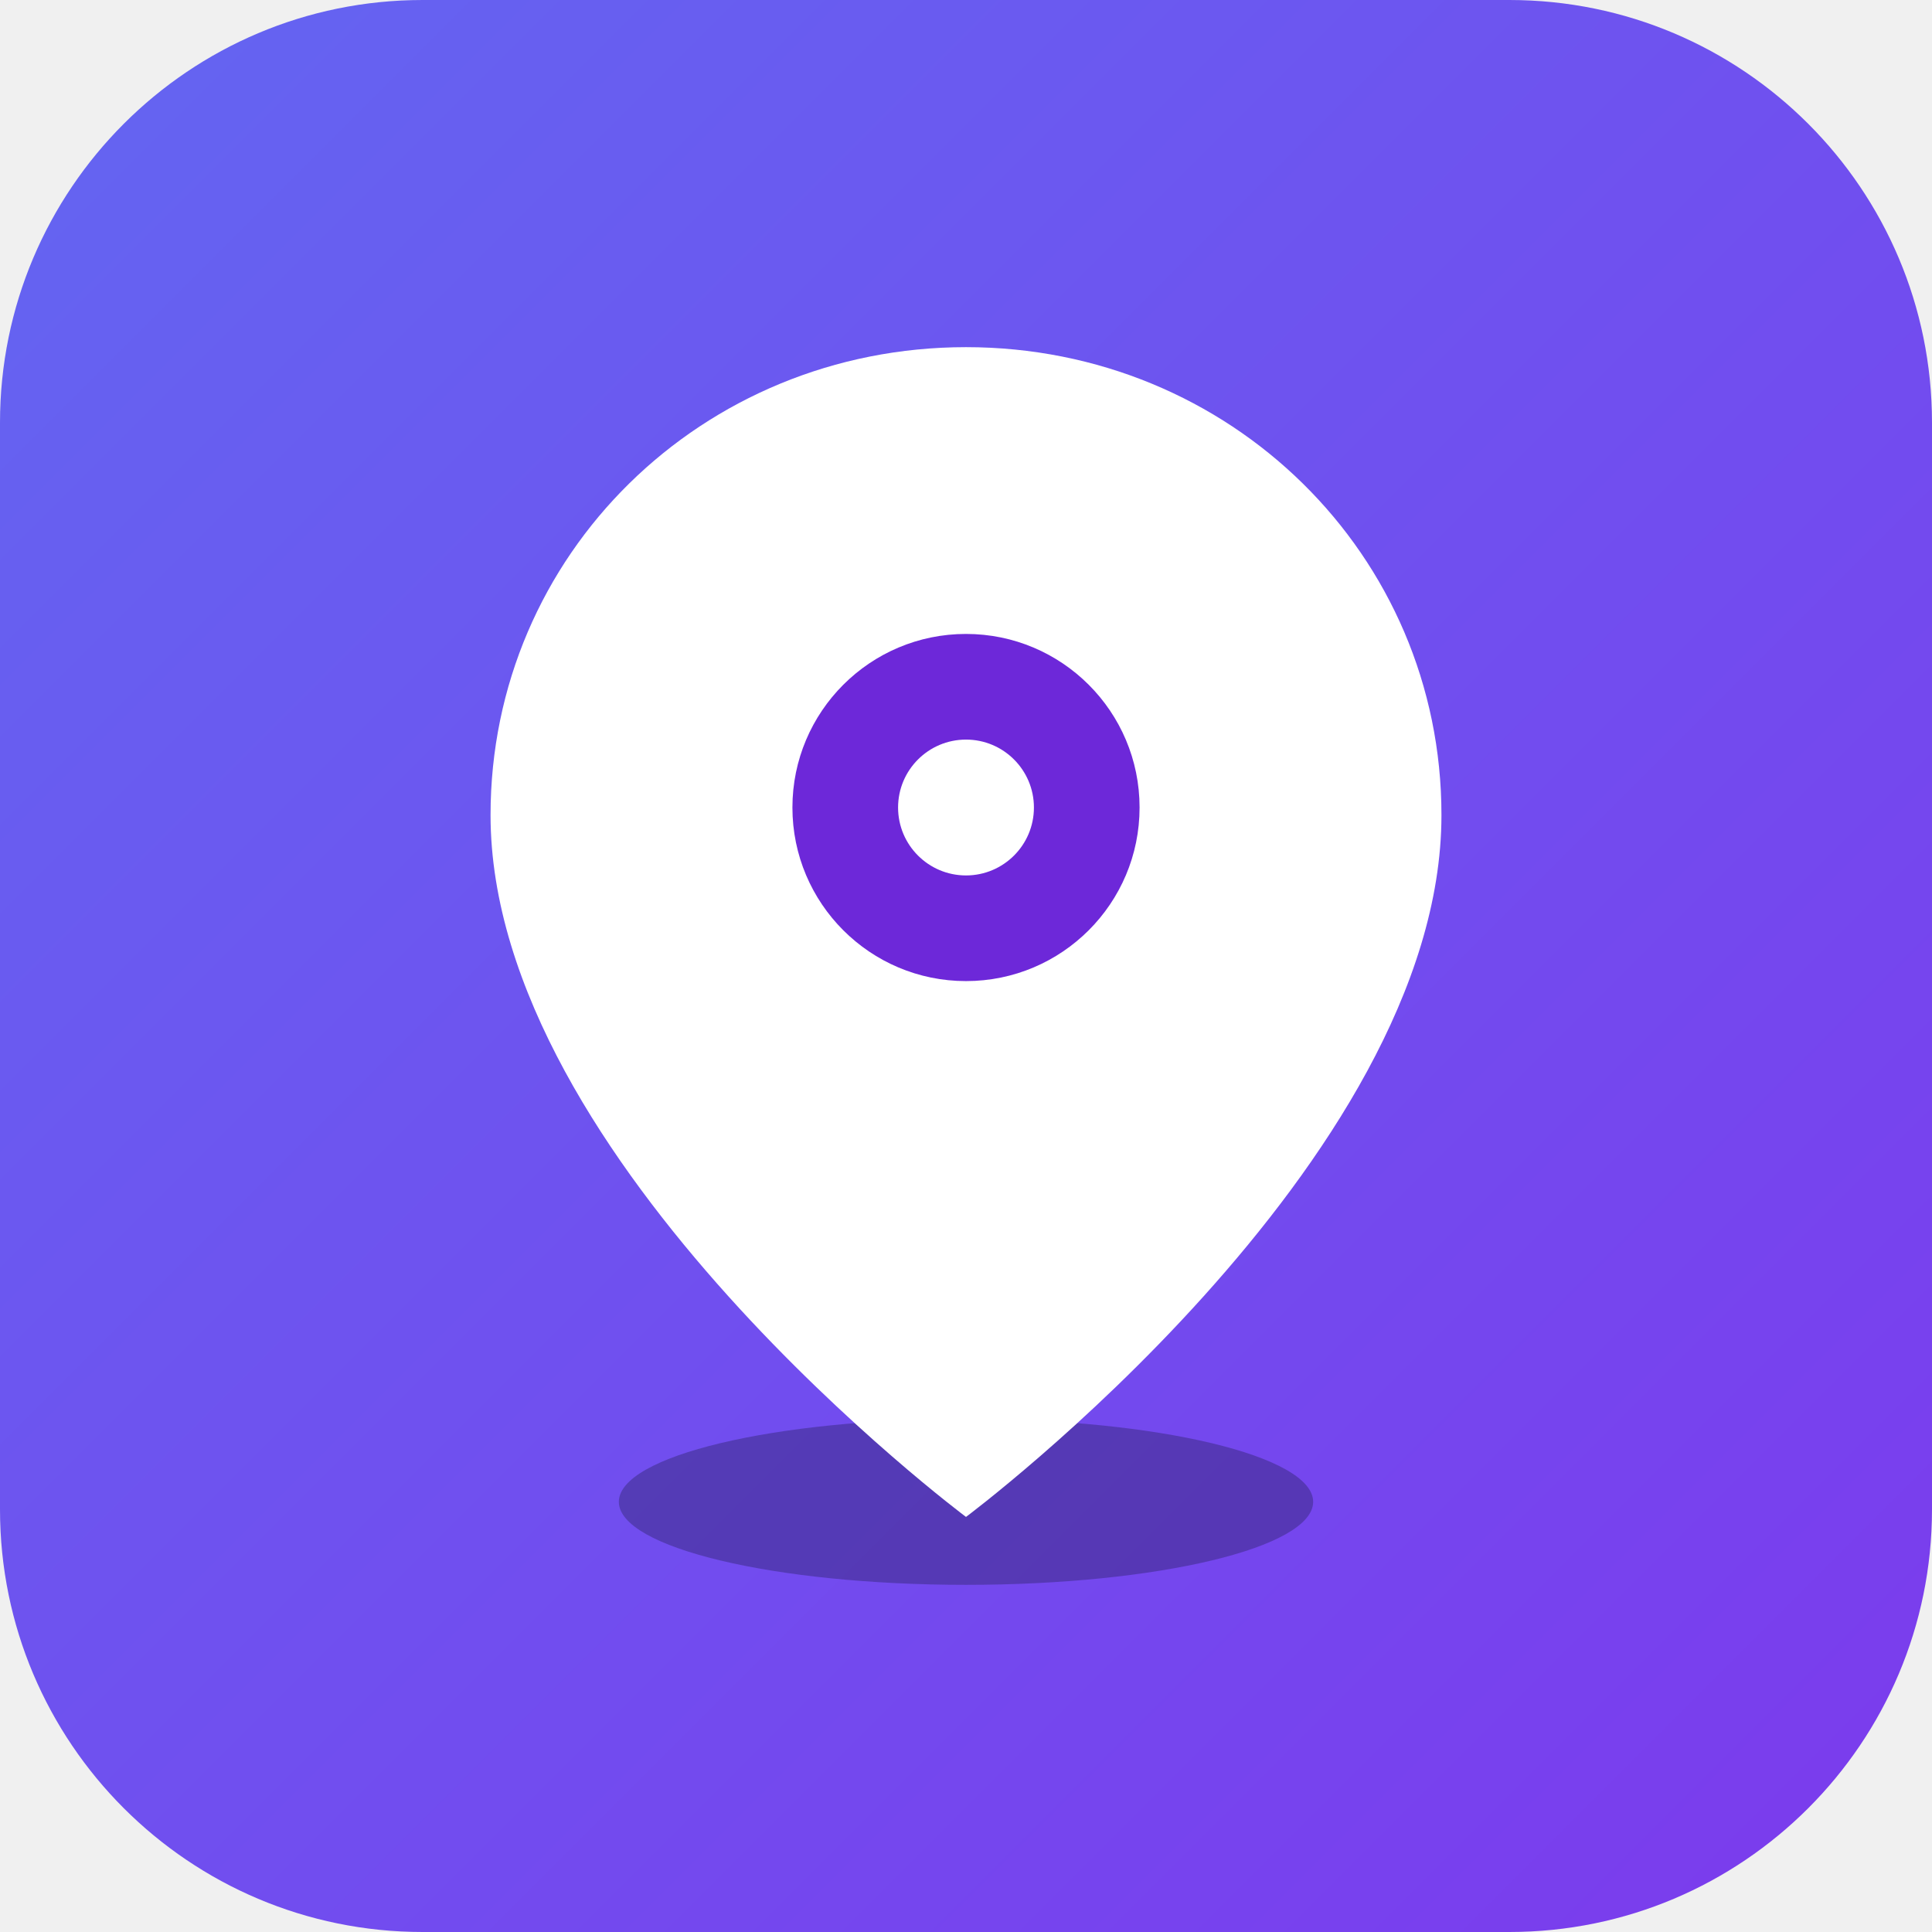
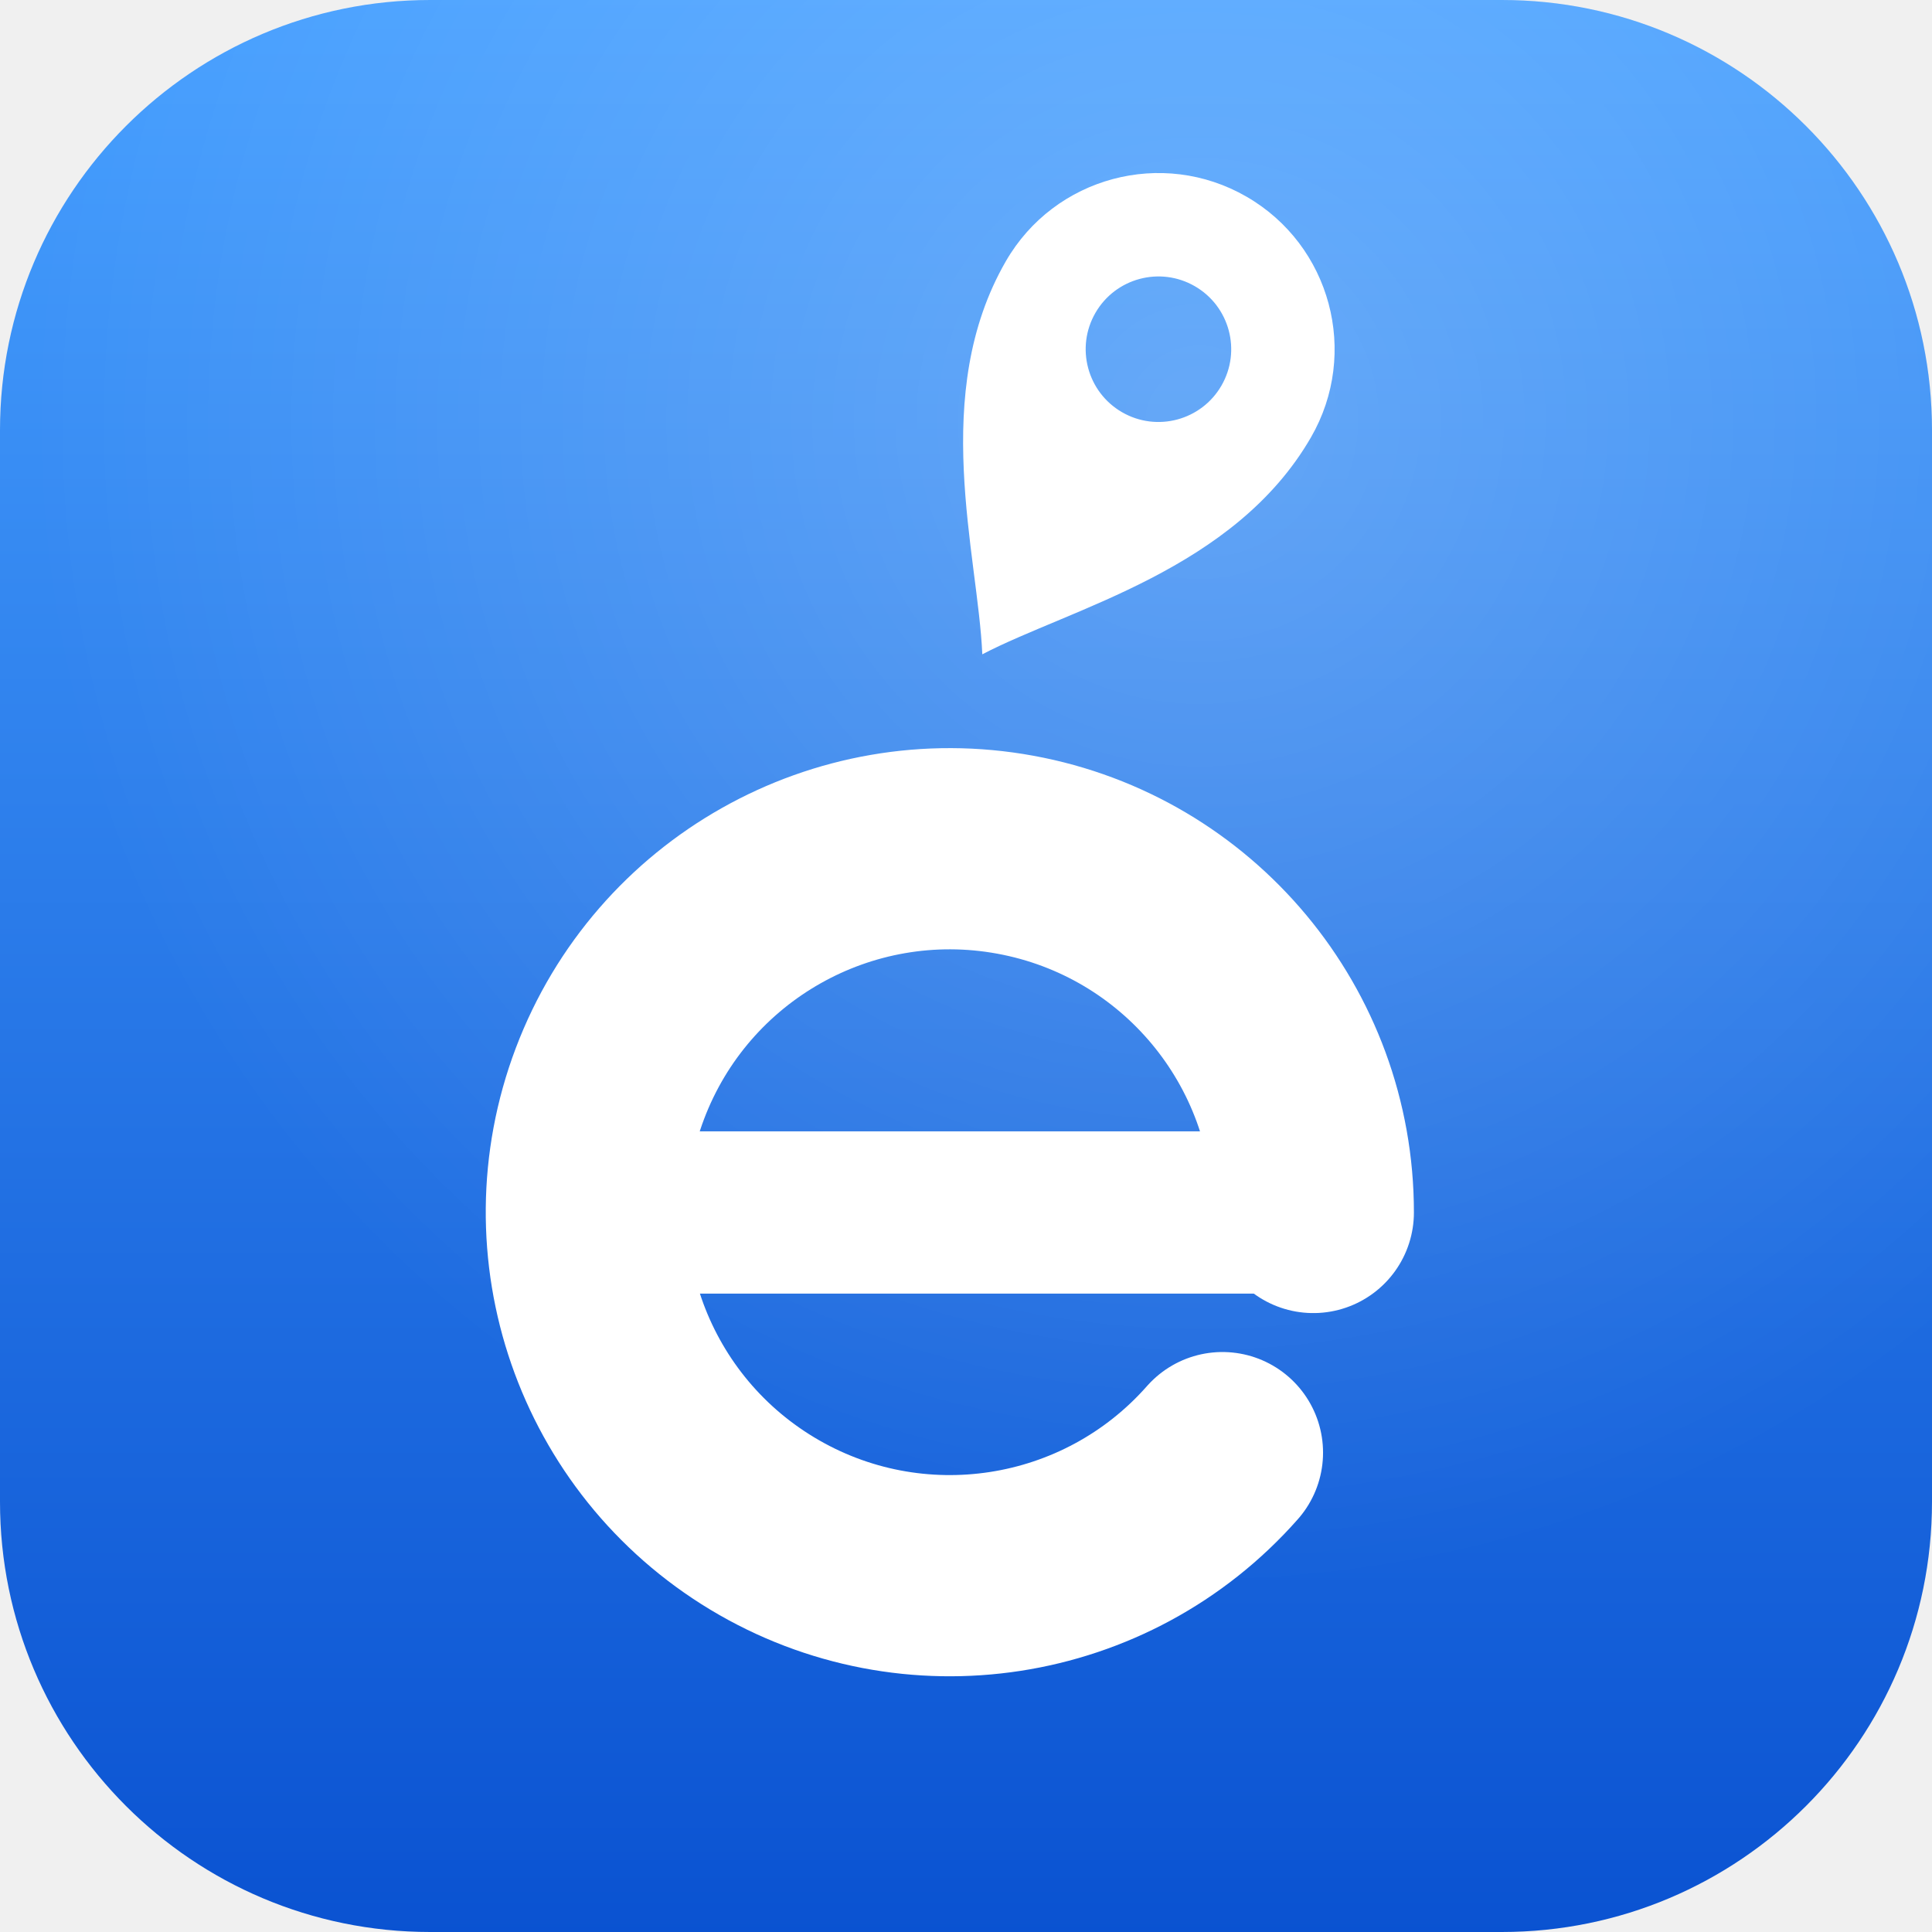
<svg xmlns="http://www.w3.org/2000/svg" viewBox="0 0 512 512">
  <defs>
-     <linearGradient id="bg" x1="0" y1="0" x2="1" y2="1">
-       <stop offset="0" stop-color="#6366f1" />
-       <stop offset="1" stop-color="#7c3aed" />
+     <linearGradient id="bg" x1="0" y1="0" x2="0" y2="1">
+       <stop offset="0" stop-color="#47a0ff" />
+       <stop offset="1" stop-color="#0a52d1" />
    </linearGradient>
+     <radialGradient id="glow" cx=".62" cy=".22" r=".6">
+       <stop offset="0" stop-color="#fff" stop-opacity=".22" />
+       <stop offset="1" stop-color="#fff" stop-opacity="0" />
+     </radialGradient>
  </defs>
-   <rect width="512" height="512" rx="112" fill="url(#bg)" />
-   <ellipse cx="256" cy="398" rx="92" ry="22" fill="#1e1b4b" opacity=".35" />
-   <path d="M256 92c-70 0-126 55-126 124 0 92 126 186 126 186s126-94 126-186c0-69-56-124-126-124z" fill="#fff" />
-   <circle cx="256" cy="214" r="46" fill="#6d28d9" />
-   <circle cx="256" cy="214" r="18" fill="#fff" />
+   <rect width="512" height="512" rx="114" fill="url(#bg)" />
+   <rect width="512" height="512" rx="114" fill="url(#glow)" />
+   <g transform="translate(250 268) scale(.86) translate(-250 -260)">
+     <g fill="none" stroke="#fff" stroke-linecap="round">
+       <path d="M140 322H364" stroke-width="50" stroke-linecap="butt" />
+       <path d="M364 322A112 112 0 1 0 336 396" stroke-width="62" />
+     </g>
+     <path transform="translate(262 150) rotate(30) scale(1.18)" fill="#fff" fill-rule="evenodd" d="M0 0C-14-22-46-52-46-92A46 46 0 1 1 46-92C46-52 14-22 0 0ZM0-111A19 19 0 1 0 0-73A19 19 0 1 0 0-111Z" />
+   </g>
</svg>
